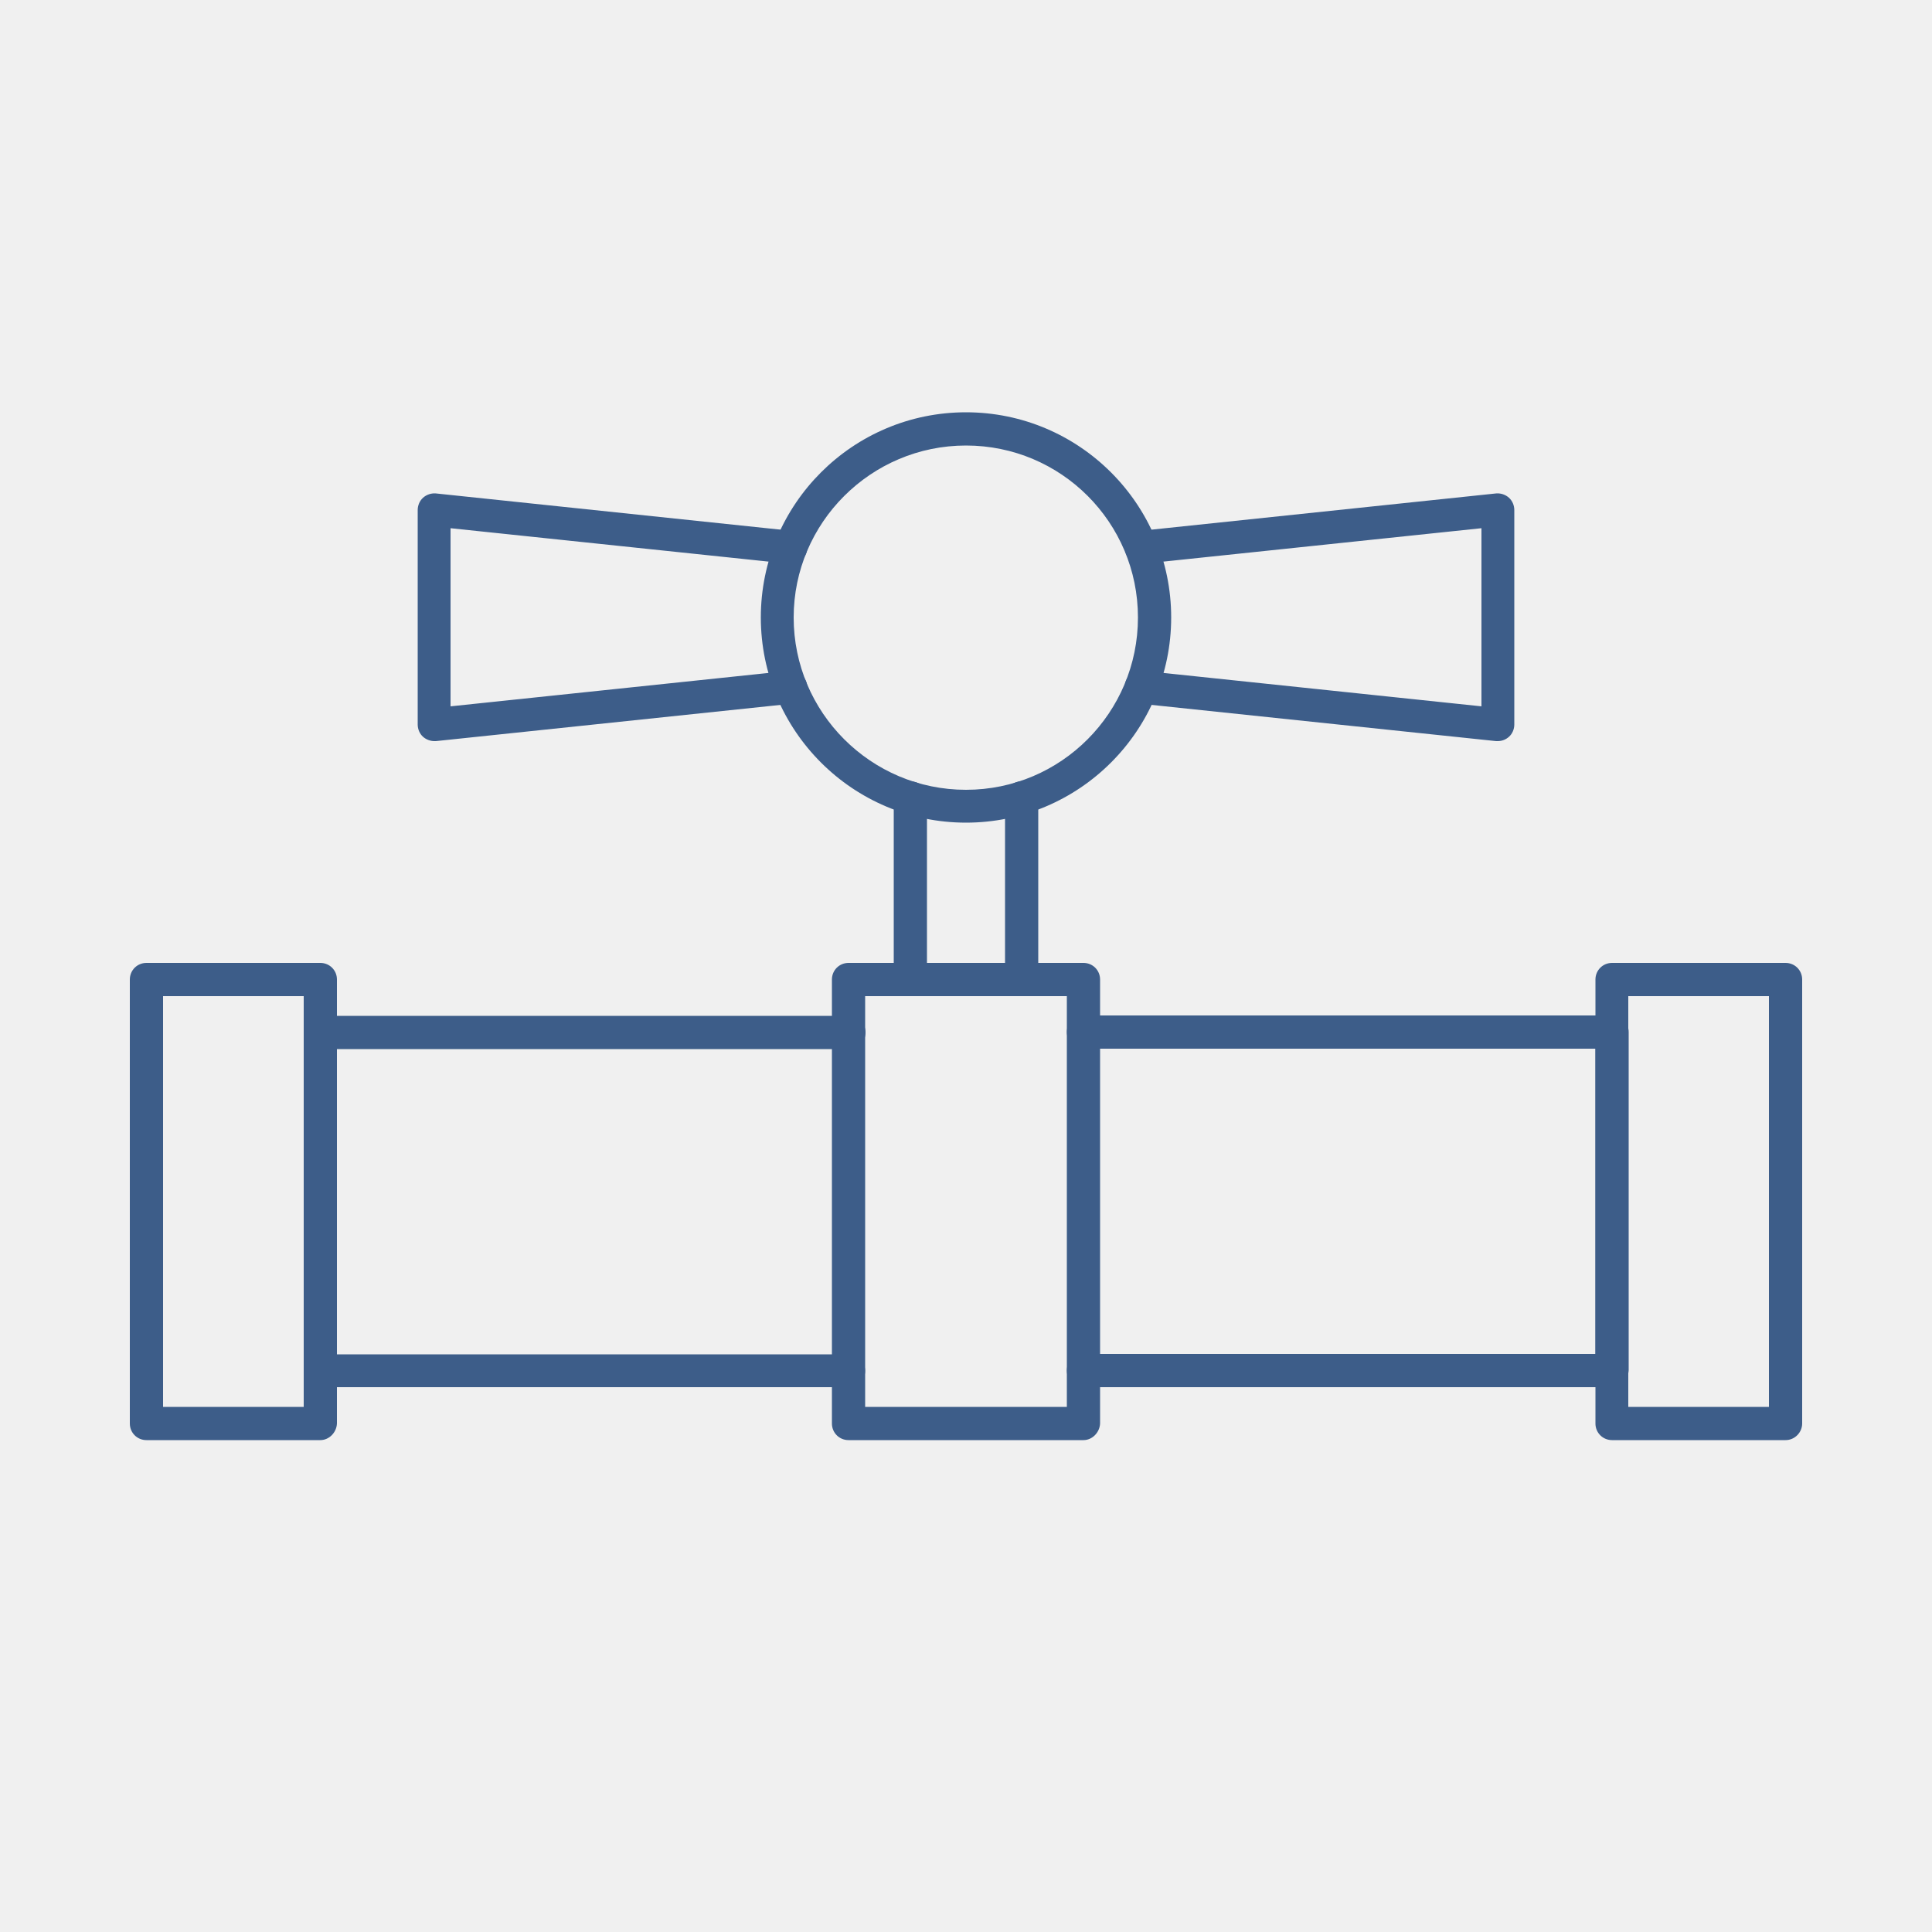
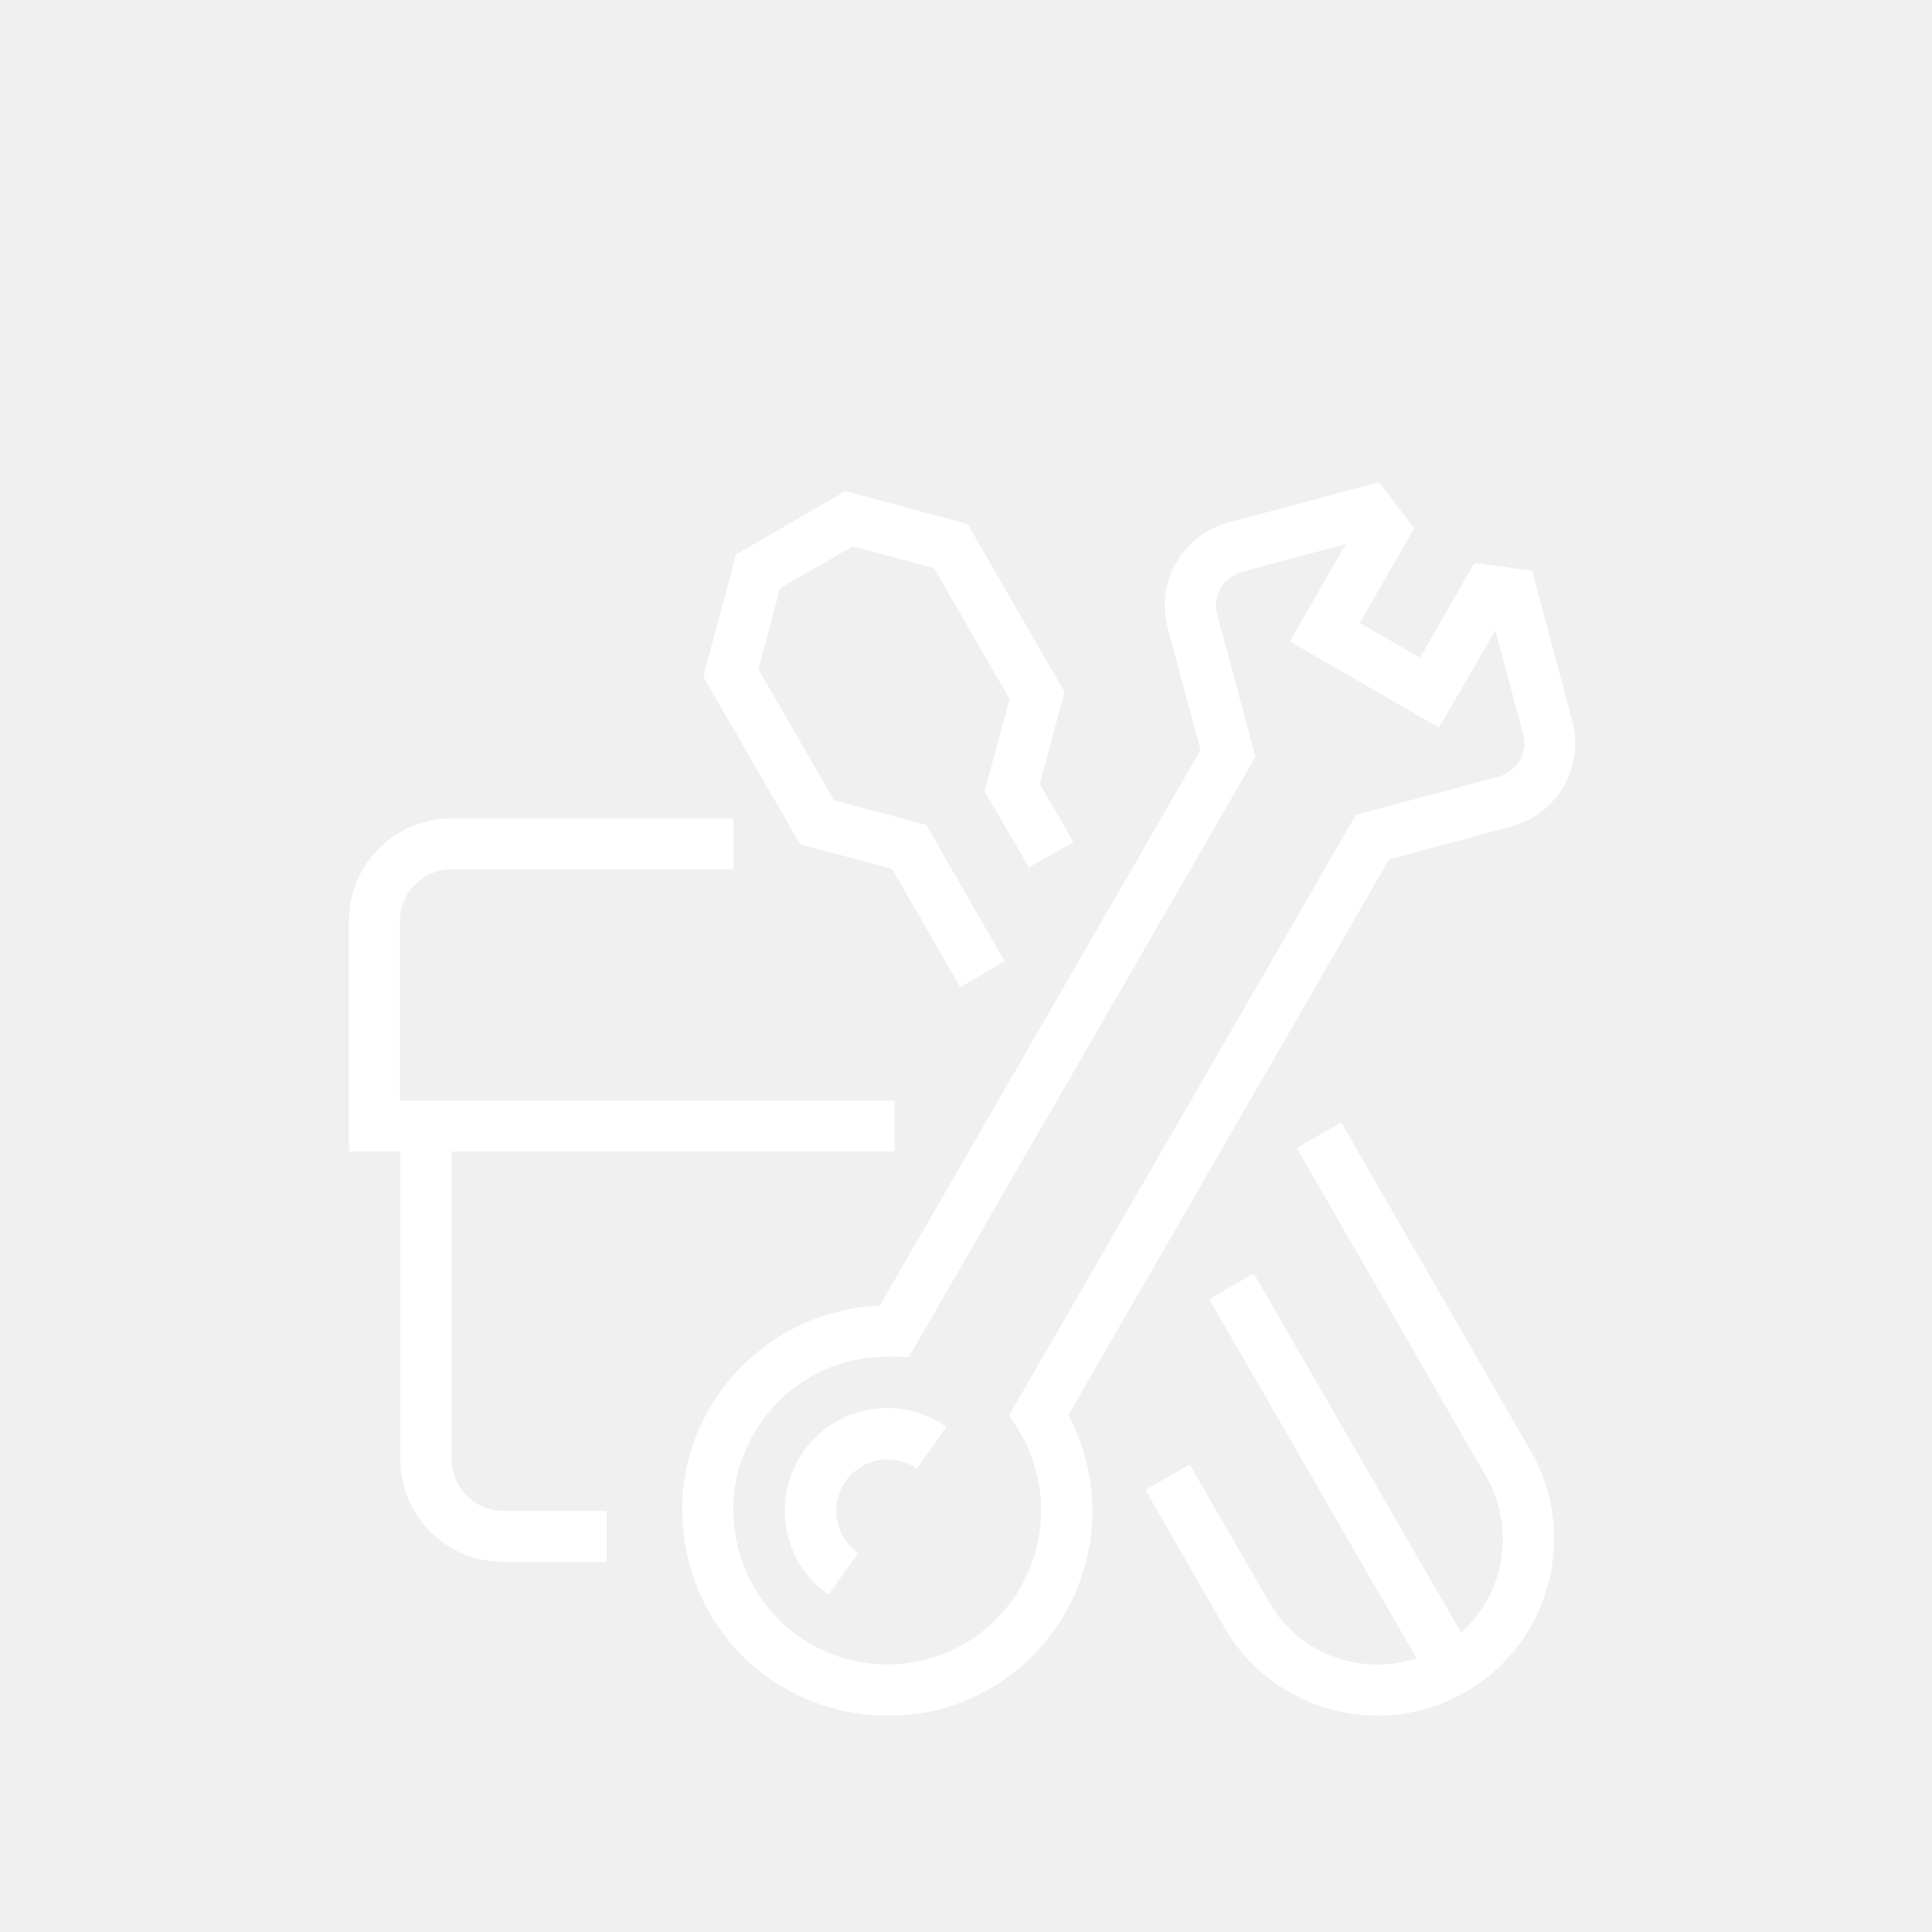
<svg xmlns="http://www.w3.org/2000/svg" version="1.1" id="圖層_1" x="0px" y="0px" viewBox="0 0 500 500" style="enable-background:new 0 0 500 500;" xml:space="preserve">
  <style type="text/css">
- 	.st0{fill:#3D5D89;}
+ 	.st0{fill:#FFFFFF;}
</style>
  <g>
    <g>
+       <path class="st0" d="M231.6,298H90.3v-59.7c0-14.6,11.9-26.5,26.5-26.5h73V225h-73c-7.3,0-13.3,6-13.3,13.3v46.5h128V298H231.6z" />
+     </g>
+     <g>
+       <path class="st0" d="M157,404.2h-26.9c-14.6,0-26.5-11.9-26.5-26.5v-86.3h13.3v86.3c0,7.3,6,13.3,13.3,13.3H157V404.2z" />
+     </g>
+     <g>
+       <g>
+         <polygon class="st0" points="248.5,255.5 230.9,224.9 207.1,218.5 182,175.1 190.5,143.5 218.8,127.1 250.4,135.6 275.5,179.1      269.1,202.9 277.8,217.9 266.3,224.5 254.8,204.8 261.3,180.9 241.7,147 220.7,141.4 201.9,152.2 196.3,173.2 215.8,207.1      239.7,213.5 260,248.8    " />
+       </g>
      <g>
        <g>
-           <path class="st0" d="M219.6,359H82.9c-2.4,0-4.3-1.9-4.3-4.3v-87.5c0-2.4,1.9-4.3,4.3-4.3h136.8c2.4,0,4.3,1.9,4.3,4.3      c0,2.4-1.9,4.3-4.3,4.3H87.1v79h132.5c2.4,0,4.3,1.9,4.3,4.3C223.9,357,222,359,219.6,359z" />
-         </g>
-         <g>
-           <path class="st0" d="M417.2,359H280.4c-2.4,0-4.3-1.9-4.3-4.3c0-2.4,1.9-4.3,4.3-4.3h132.5v-79H280.4c-2.4,0-4.3-1.9-4.3-4.3      c0-2.4,1.9-4.3,4.3-4.3h136.8c2.4,0,4.3,1.9,4.3,4.3v87.5C421.4,357,419.5,359,417.2,359z" />
+           <path class="st0" d="M356.5,444c-15.8,0-31.2-8.2-39.6-22.8l-20.5-35.6l11.5-6.6l20.5,35.6c8.9,15.5,28.8,20.8,44.3,11.8      l0.4-0.2l0,0c15.2-9,20.4-28.7,11.5-44.1l-49-85l11.5-6.6l49,84.9c12.5,21.6,5.2,49.4-16.2,62.1c-0.3,0.2-0.6,0.3-0.9,0.5      C371.9,442.1,364.2,444,356.5,444z M378.5,438.3L378.5,438.3L378.5,438.3z" />
        </g>
      </g>
      <g>
-         <path class="st0" d="M462.1,372.7h-44.9c-2.4,0-4.3-1.9-4.3-4.3V253.5c0-2.4,1.9-4.3,4.3-4.3h44.9c2.4,0,4.3,1.9,4.3,4.3v114.9     C466.4,370.7,464.5,372.7,462.1,372.7z M421.4,364.1h36.4V257.8h-36.4V364.1z" />
-       </g>
-       <g>
-         <path class="st0" d="M82.9,372.7h-45c-2.4,0-4.3-1.9-4.3-4.3V253.5c0-2.4,1.9-4.3,4.3-4.3h45c2.4,0,4.3,1.9,4.3,4.3v114.9     C87.1,370.7,85.2,372.7,82.9,372.7z M42.2,364.1h36.4V257.8H42.2V364.1z" />
+         <g>
+           <rect x="340.7" y="325.2" transform="matrix(0.8661 -0.4999 0.4999 0.8661 -144.7111 224.8595)" class="st0" width="13.3" height="114.6" />
+         </g>
      </g>
    </g>
    <g>
-       <g>
-         <g>
-           <path class="st0" d="M250,212.9c-29.3,0-53.1-23.8-53.1-53.1c0-29.3,23.8-53.1,53.1-53.1c29.3,0,53.1,23.8,53.1,53.1      C303.1,189.1,279.3,212.9,250,212.9z M250,115.3c-24.6,0-44.6,20-44.6,44.5c0,24.6,20,44.6,44.6,44.6c24.6,0,44.5-20,44.5-44.6      C294.5,135.2,274.6,115.3,250,115.3z" />
-         </g>
-         <g>
-           <path class="st0" d="M112.4,191.8c-1,0-2.1-0.4-2.9-1.1c-0.9-0.8-1.4-2-1.4-3.2V132c0-1.2,0.5-2.4,1.4-3.2      c0.9-0.8,2.1-1.2,3.3-1.1l92.3,9.7c2.3,0.2,4,2.3,3.8,4.7c-0.2,2.3-2.3,4-4.7,3.8l-87.6-9.2v46.1l87.6-9.2      c2.3-0.3,4.4,1.5,4.7,3.8c0.2,2.3-1.5,4.4-3.8,4.7l-92.3,9.7C112.7,191.8,112.5,191.8,112.4,191.8z" />
-         </g>
-         <g>
-           <path class="st0" d="M387.6,191.8c-0.1,0-0.3,0-0.4,0l-92.3-9.7c-2.3-0.2-4-2.3-3.8-4.7c0.2-2.3,2.3-4.1,4.7-3.8l87.6,9.2v-46.1      l-87.6,9.2c-2.3,0.2-4.4-1.5-4.7-3.8c-0.2-2.3,1.5-4.4,3.8-4.7l92.3-9.7c1.2-0.1,2.4,0.3,3.3,1.1c0.9,0.8,1.4,2,1.4,3.2v55.5      c0,1.2-0.5,2.4-1.4,3.2C389.7,191.4,388.7,191.8,387.6,191.8z" />
-         </g>
-       </g>
-       <g>
-         <path class="st0" d="M235.6,257.8c-2.4,0-4.3-1.9-4.3-4.3v-47c0-2.4,1.9-4.3,4.3-4.3c2.4,0,4.3,1.9,4.3,4.3v47     C239.9,255.9,238,257.8,235.6,257.8z" />
-       </g>
-       <g>
-         <path class="st0" d="M264.4,257.8c-2.4,0-4.3-1.9-4.3-4.3v-47c0-2.4,1.9-4.3,4.3-4.3c2.4,0,4.3,1.9,4.3,4.3v47     C268.6,255.9,266.7,257.8,264.4,257.8z" />
-       </g>
-       <g>
-         <path class="st0" d="M280.4,372.7h-60.8c-2.4,0-4.3-1.9-4.3-4.3V253.5c0-2.4,1.9-4.3,4.3-4.3h60.8c2.4,0,4.3,1.9,4.3,4.3v114.9     C284.6,370.7,282.7,372.7,280.4,372.7z M223.9,364.1h52.2V257.8h-52.2V364.1z" />
-       </g>
+       <path class="st0" d="M229.7,444c-11.3,0-22.4-3.6-31.7-10.4c-19.1-14-26.6-40.1-17.8-62.1c7.9-19.7,26.6-32.8,47.5-33.6l83-143.8    l-8.5-31.6c-3.2-11.9,3.9-24.1,15.8-27.3l38.9-10.4l9.1,11.9l-14.1,24.5l15.6,9l14.1-24.5l14.9,2l10.4,38.9    c3.2,11.9-3.9,24.1-15.8,27.3l-31.6,8.5l-83,143.8c8.5,16.1,8.3,35.4-0.9,51.4c-7.5,13.1-20.3,22.3-35.1,25.4    C237,443.6,233.3,444,229.7,444z M229.6,351.1c-16.4,0-30.9,9.8-37.1,25.3c-6.6,16.4-0.9,36,13.4,46.5c9.3,6.9,20.7,9.3,31.9,7    c11.1-2.3,20.7-9.3,26.3-19.1c7.4-12.8,7.1-28.6-0.8-41.2l-2.1-3.4l89.7-155.3l36.9-9.9c4.8-1.3,7.7-6.2,6.4-11l-7.2-26.9    l-14.6,25.2L333.8,166l14.5-25.2l-26.9,7.2c-4.8,1.3-7.7,6.2-6.4,11l9.9,36.9l-89.7,155.3l-4-0.2    C230.7,351.1,230.2,351.1,229.6,351.1z" />
+     </g>
+     <g>
+       <path class="st0" d="M214.4,412.7c-12-8.4-14.9-25-6.5-37s25-14.9,37-6.5l-7.6,10.9c-6-4.2-14.3-2.7-18.5,3.3s-2.7,14.3,3.3,18.5    L214.4,412.7z" />
    </g>
  </g>
</svg>
